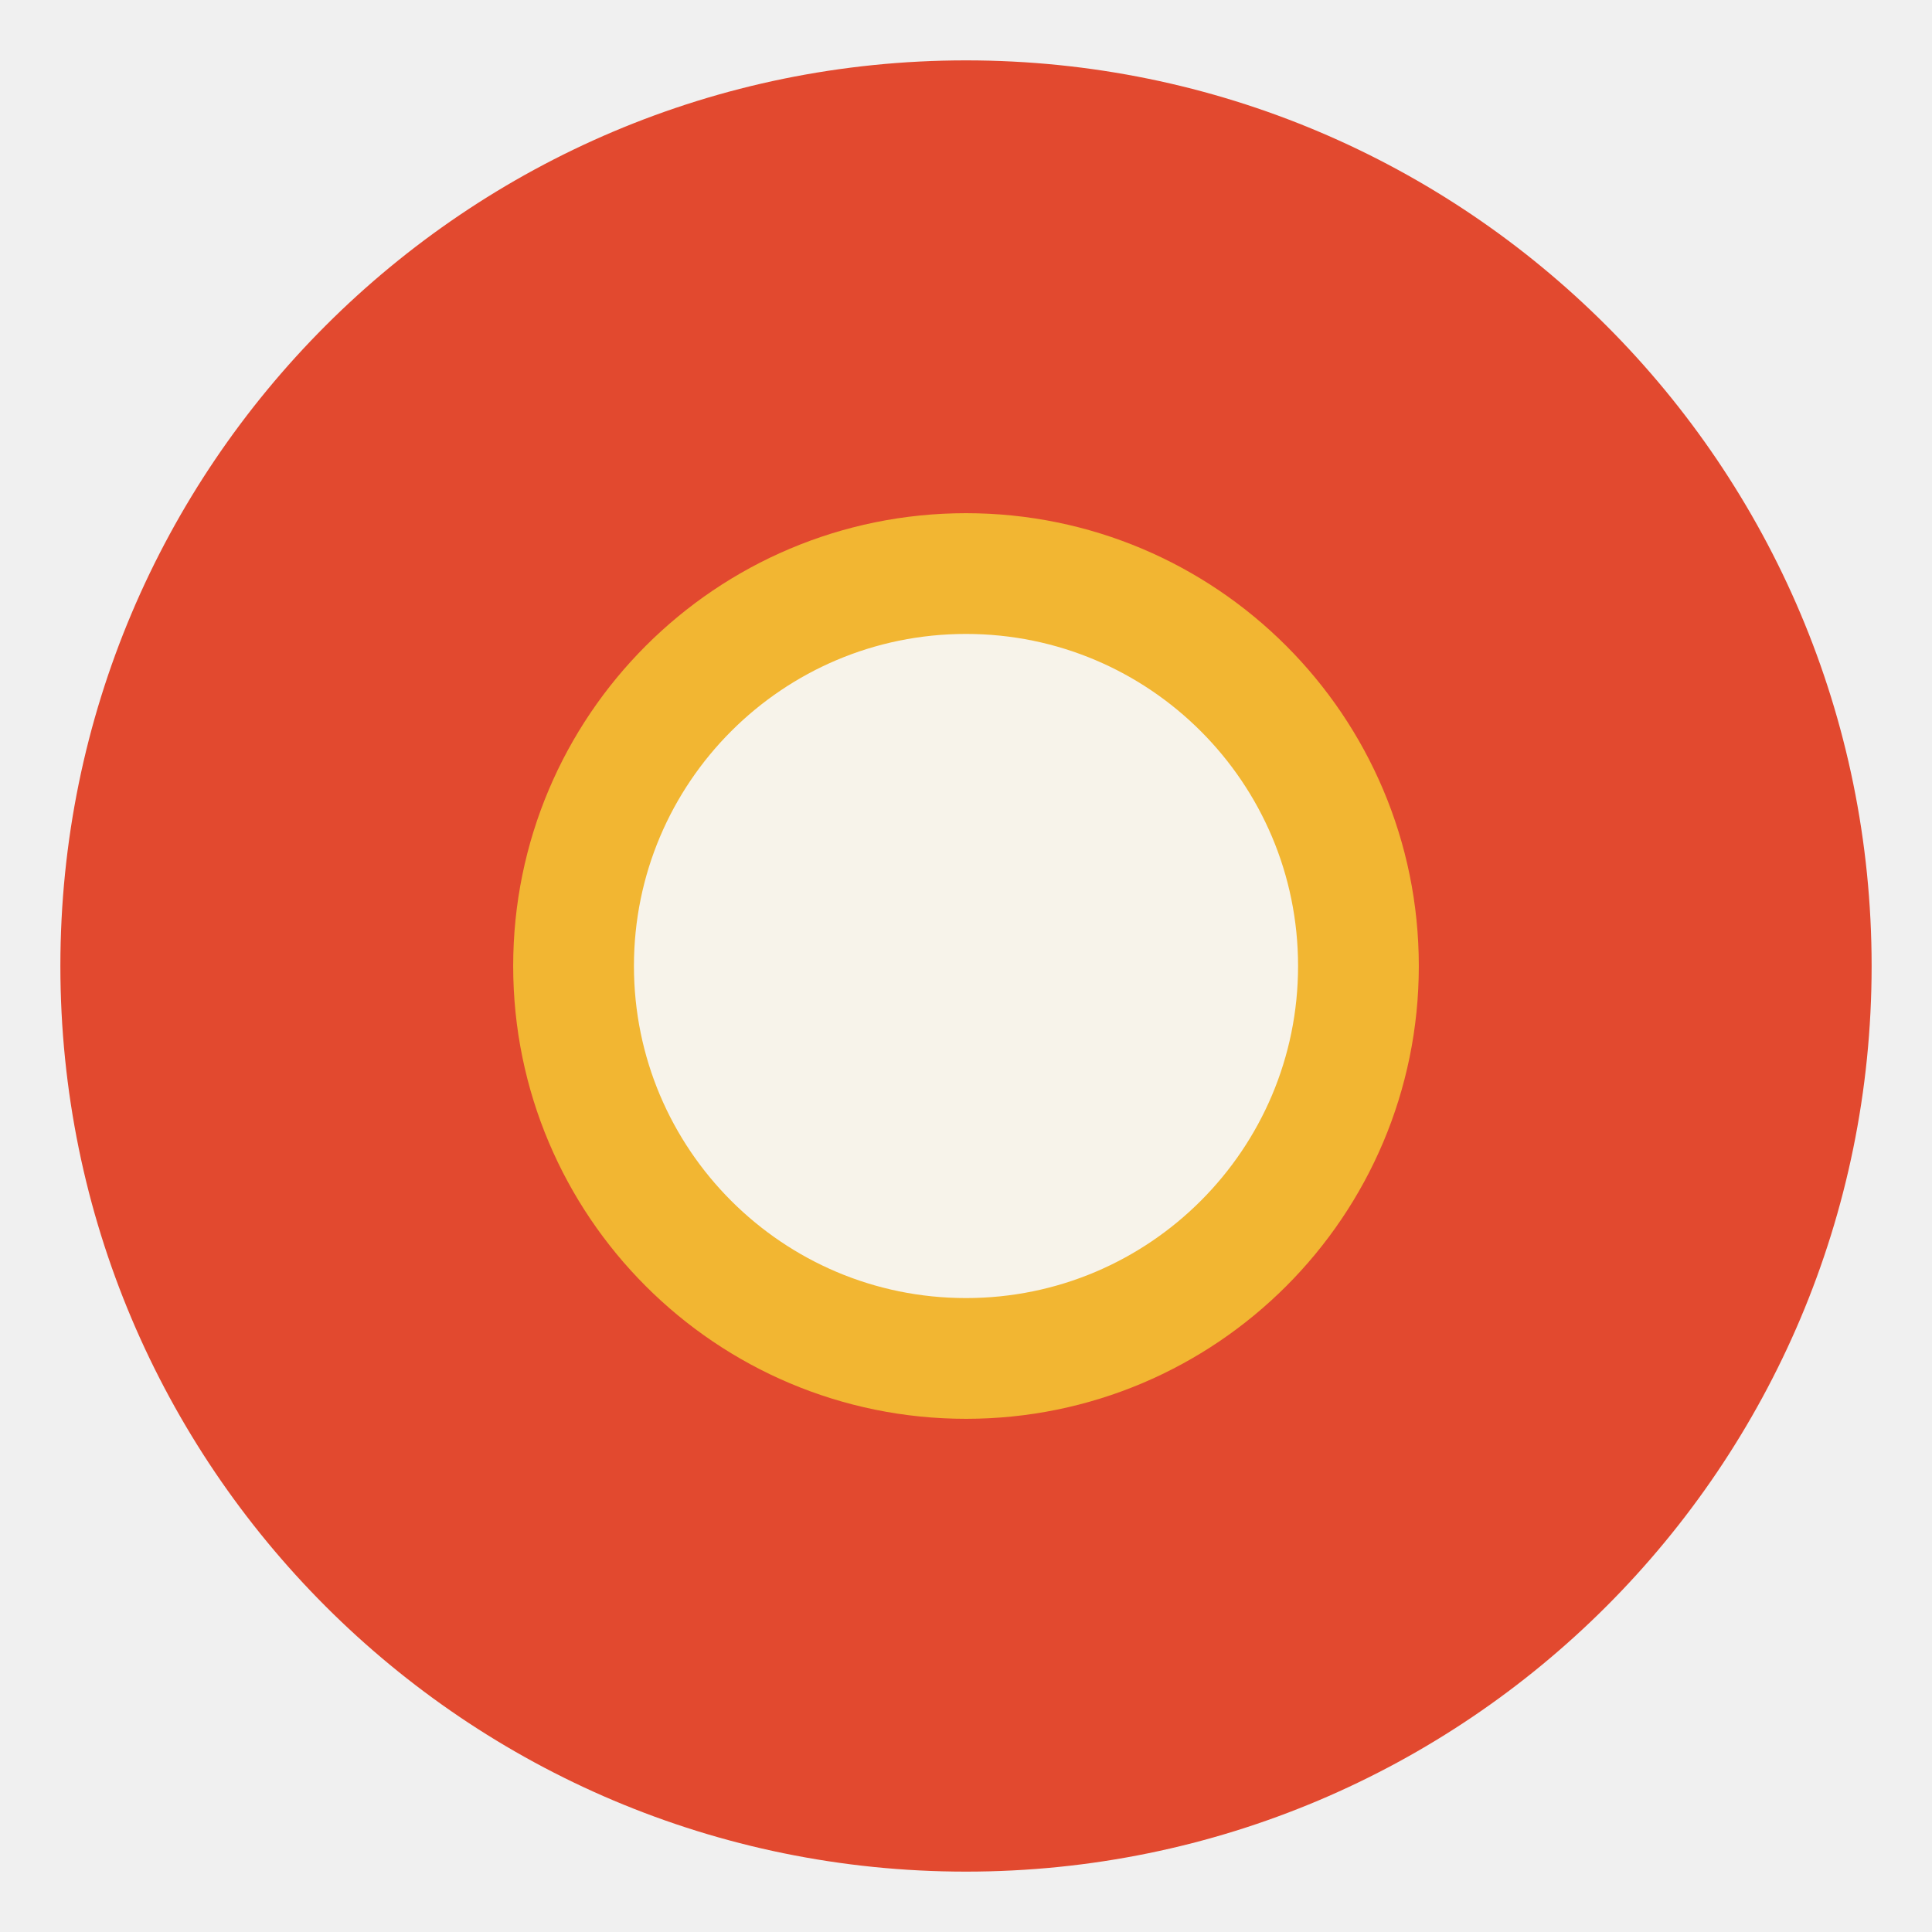
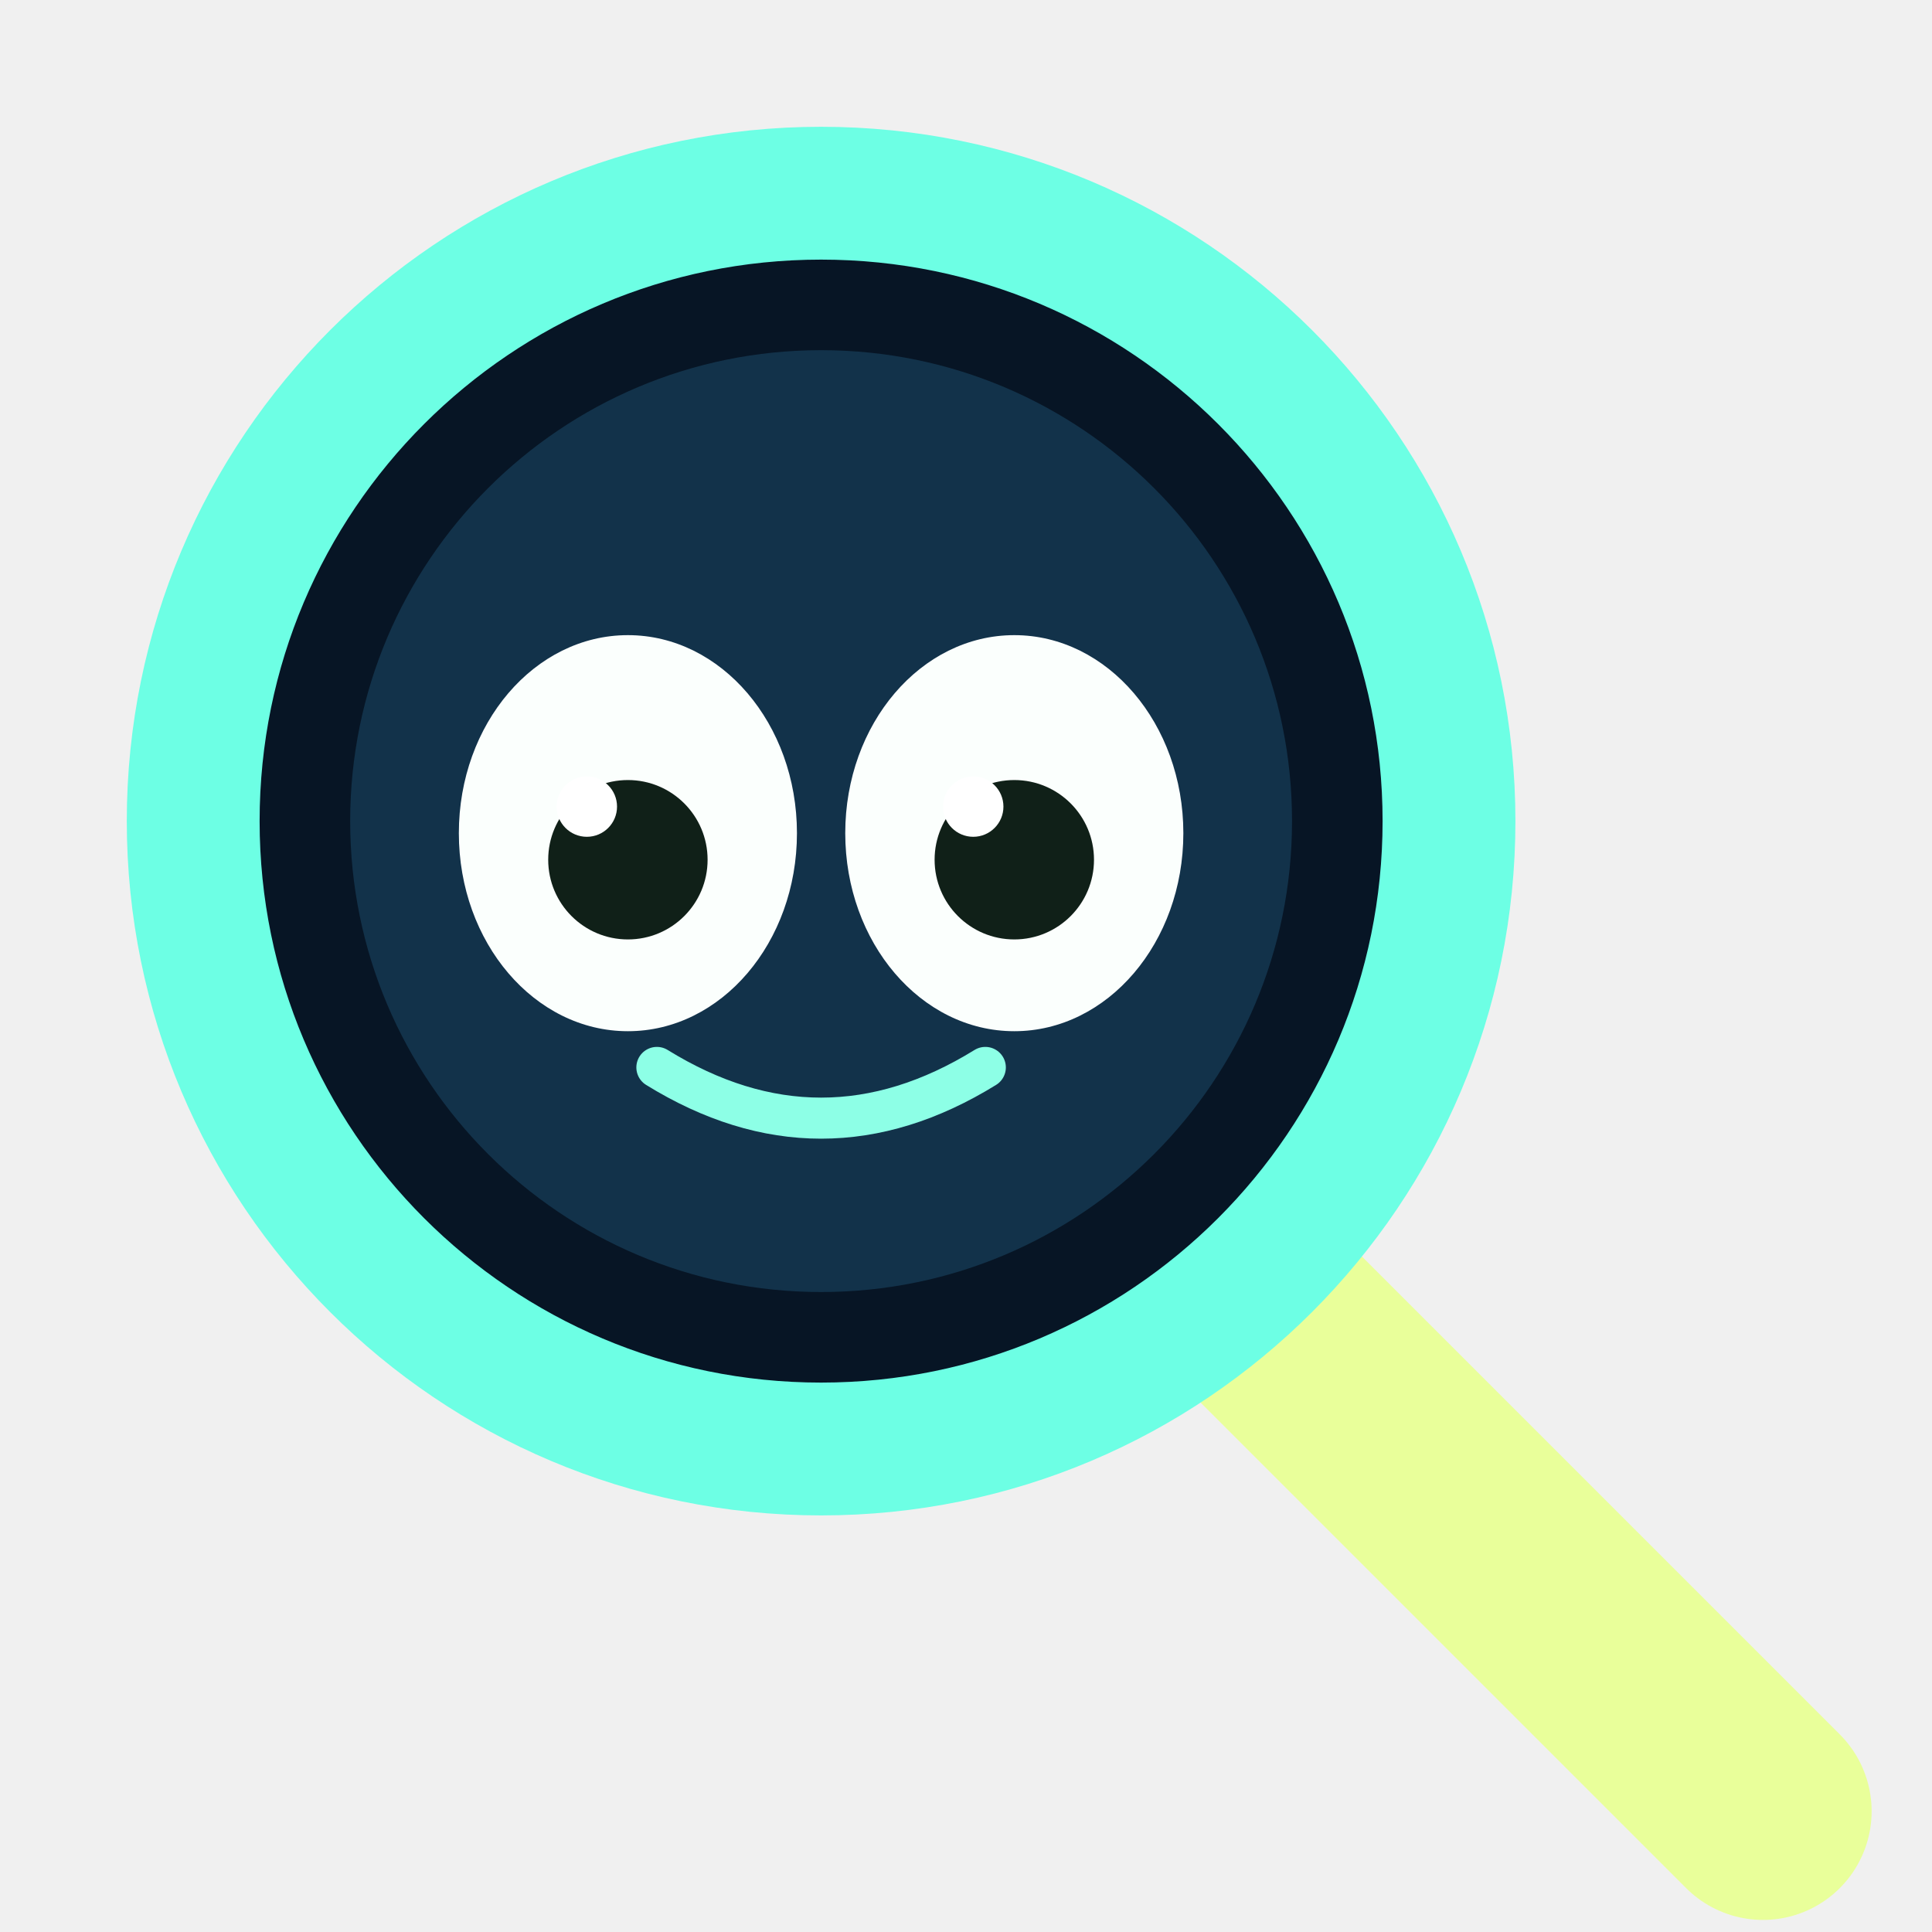
- <svg xmlns="http://www.w3.org/2000/svg" viewBox="0 0 64 64">
-   <circle cx="32" cy="32" r="30" fill="#e2492f" />
-   <circle cx="32" cy="32" r="13" fill="#f7f3ea" stroke="#f2b632" stroke-width="4" />
+ <svg xmlns="http://www.w3.org/2000/svg" viewBox="0 0 80 80">
+   <line x1="50" y1="52" x2="73" y2="75" stroke="#e9ff9a" stroke-width="9" stroke-linecap="round" />
+   <circle cx="34" cy="34" r="26" fill="#071525" stroke="#6dffe4" stroke-width="5.5" />
+   <circle cx="34" cy="34" r="19.5" fill="#12324a" />
+   <ellipse cx="26" cy="34.5" rx="7" ry="8.2" fill="#fbfffd" />
+   <ellipse cx="42" cy="34.5" rx="7" ry="8.2" fill="#fbfffd" />
+   <circle cx="26" cy="35.6" r="3.3" fill="#102018" />
+   <circle cx="24.3" cy="33.4" r="1.25" fill="#ffffff" />
+   <circle cx="42" cy="35.6" r="3.3" fill="#102018" />
+   <circle cx="40.3" cy="33.4" r="1.25" fill="#ffffff" />
+   <path d="M27.2 44.2 Q34 48.4 40.8 44.2" fill="none" stroke="#8dffe6" stroke-width="1.7" stroke-linecap="round" />
</svg>
